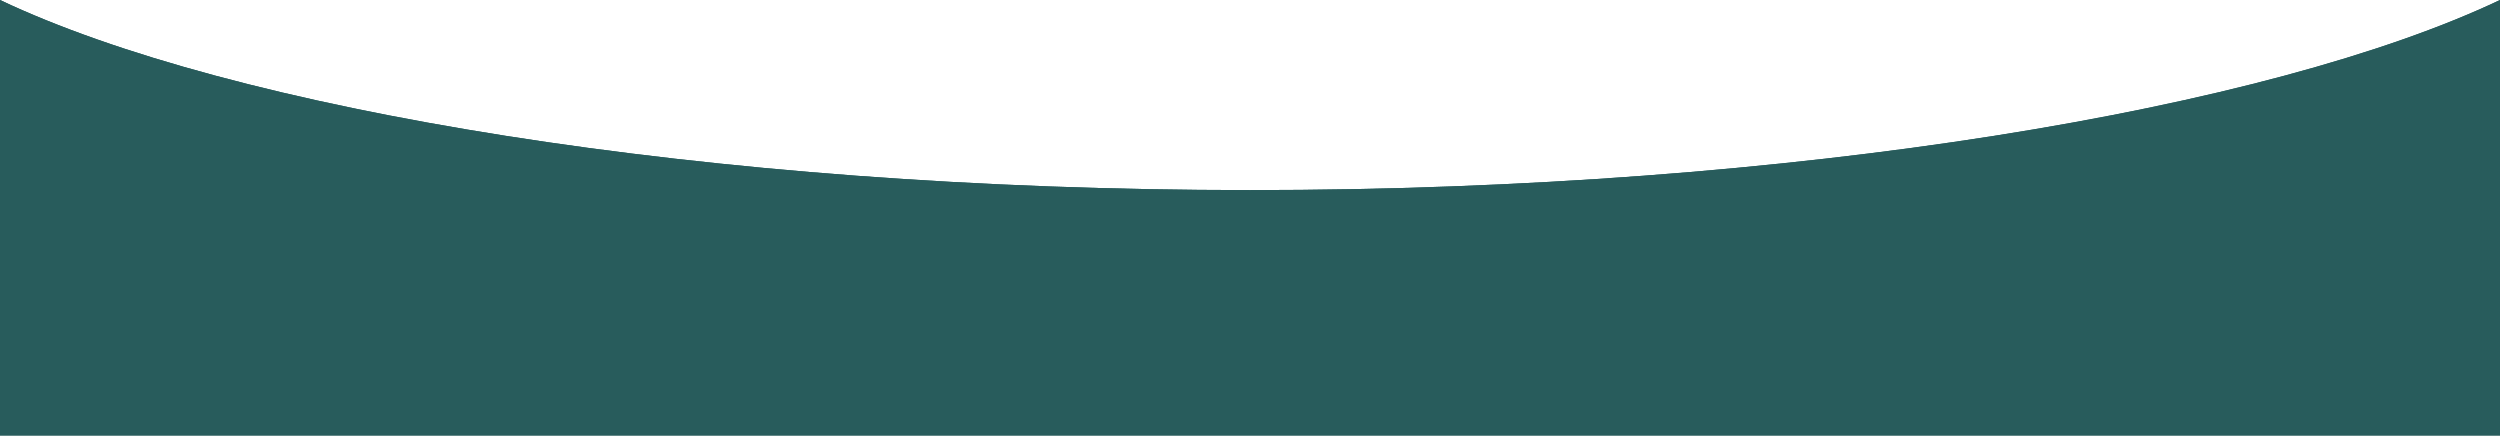
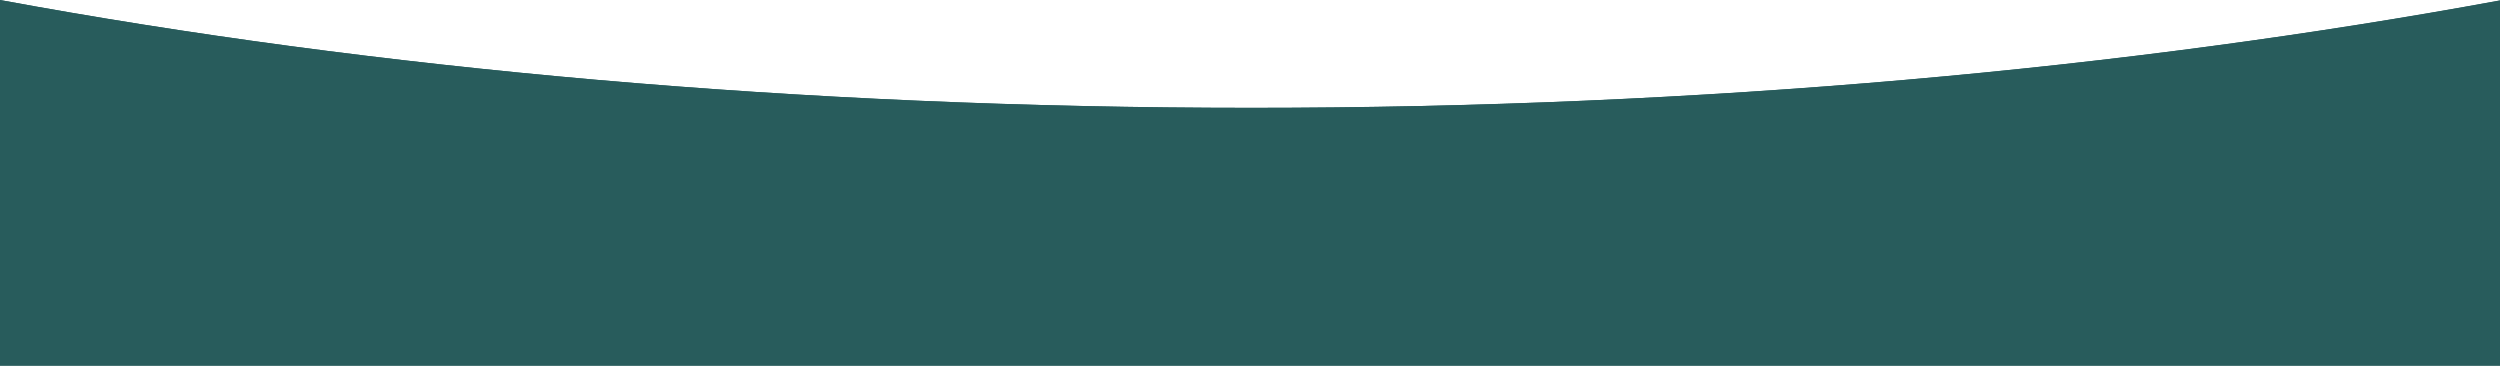
- <svg xmlns="http://www.w3.org/2000/svg" version="1.1" id="Layer_1" x="0px" y="0px" viewBox="0 0 1440 251" style="enable-background:new 0 0 1440 251;" xml:space="preserve">
+ <svg xmlns="http://www.w3.org/2000/svg" version="1.1" id="Layer_1" x="0px" y="0px" viewBox="0 0 1920 281" style="enable-background:new 0 0 1920 281;" xml:space="preserve">
  <style type="text/css">
	.st0{fill-rule:evenodd;clip-rule:evenodd;fill:#285c5c;}
	.st1{fill-rule:evenodd;clip-rule:evenodd;fill:#285c5c;}
</style>
-   <path class="st0" d="M0,251V0c132.3,62.7,405,109.5,720,109.5S1307.7,62.7,1440,0v251c-146.1,0-405,0-720,0S329.9,251,0,251z" />
-   <path class="st1" d="M0,5.2V0c132.3,62.7,405,109.5,720,109.5S1307.7,62.7,1440,0v5.2C1307.7,68,1035,112,720,112S132.3,68,0,5.2z" />
+   <path class="st0" d="M0 0v281h1920V.37C1634.07 53 1307.62 82.85 961 82.85 613.57 82.85 286.41 52.88 0 0z" />
+   <path class="st1" d="M961,82.8C613.6,82.8,286.4,52.9,0,0v10c286.4,52.9,613.6,75.8,961,75.8c346.6,0,673.1-22.8,959-75.5v-10  C1634.1,53,1307.6,82.8,961,82.8z" />
</svg>
